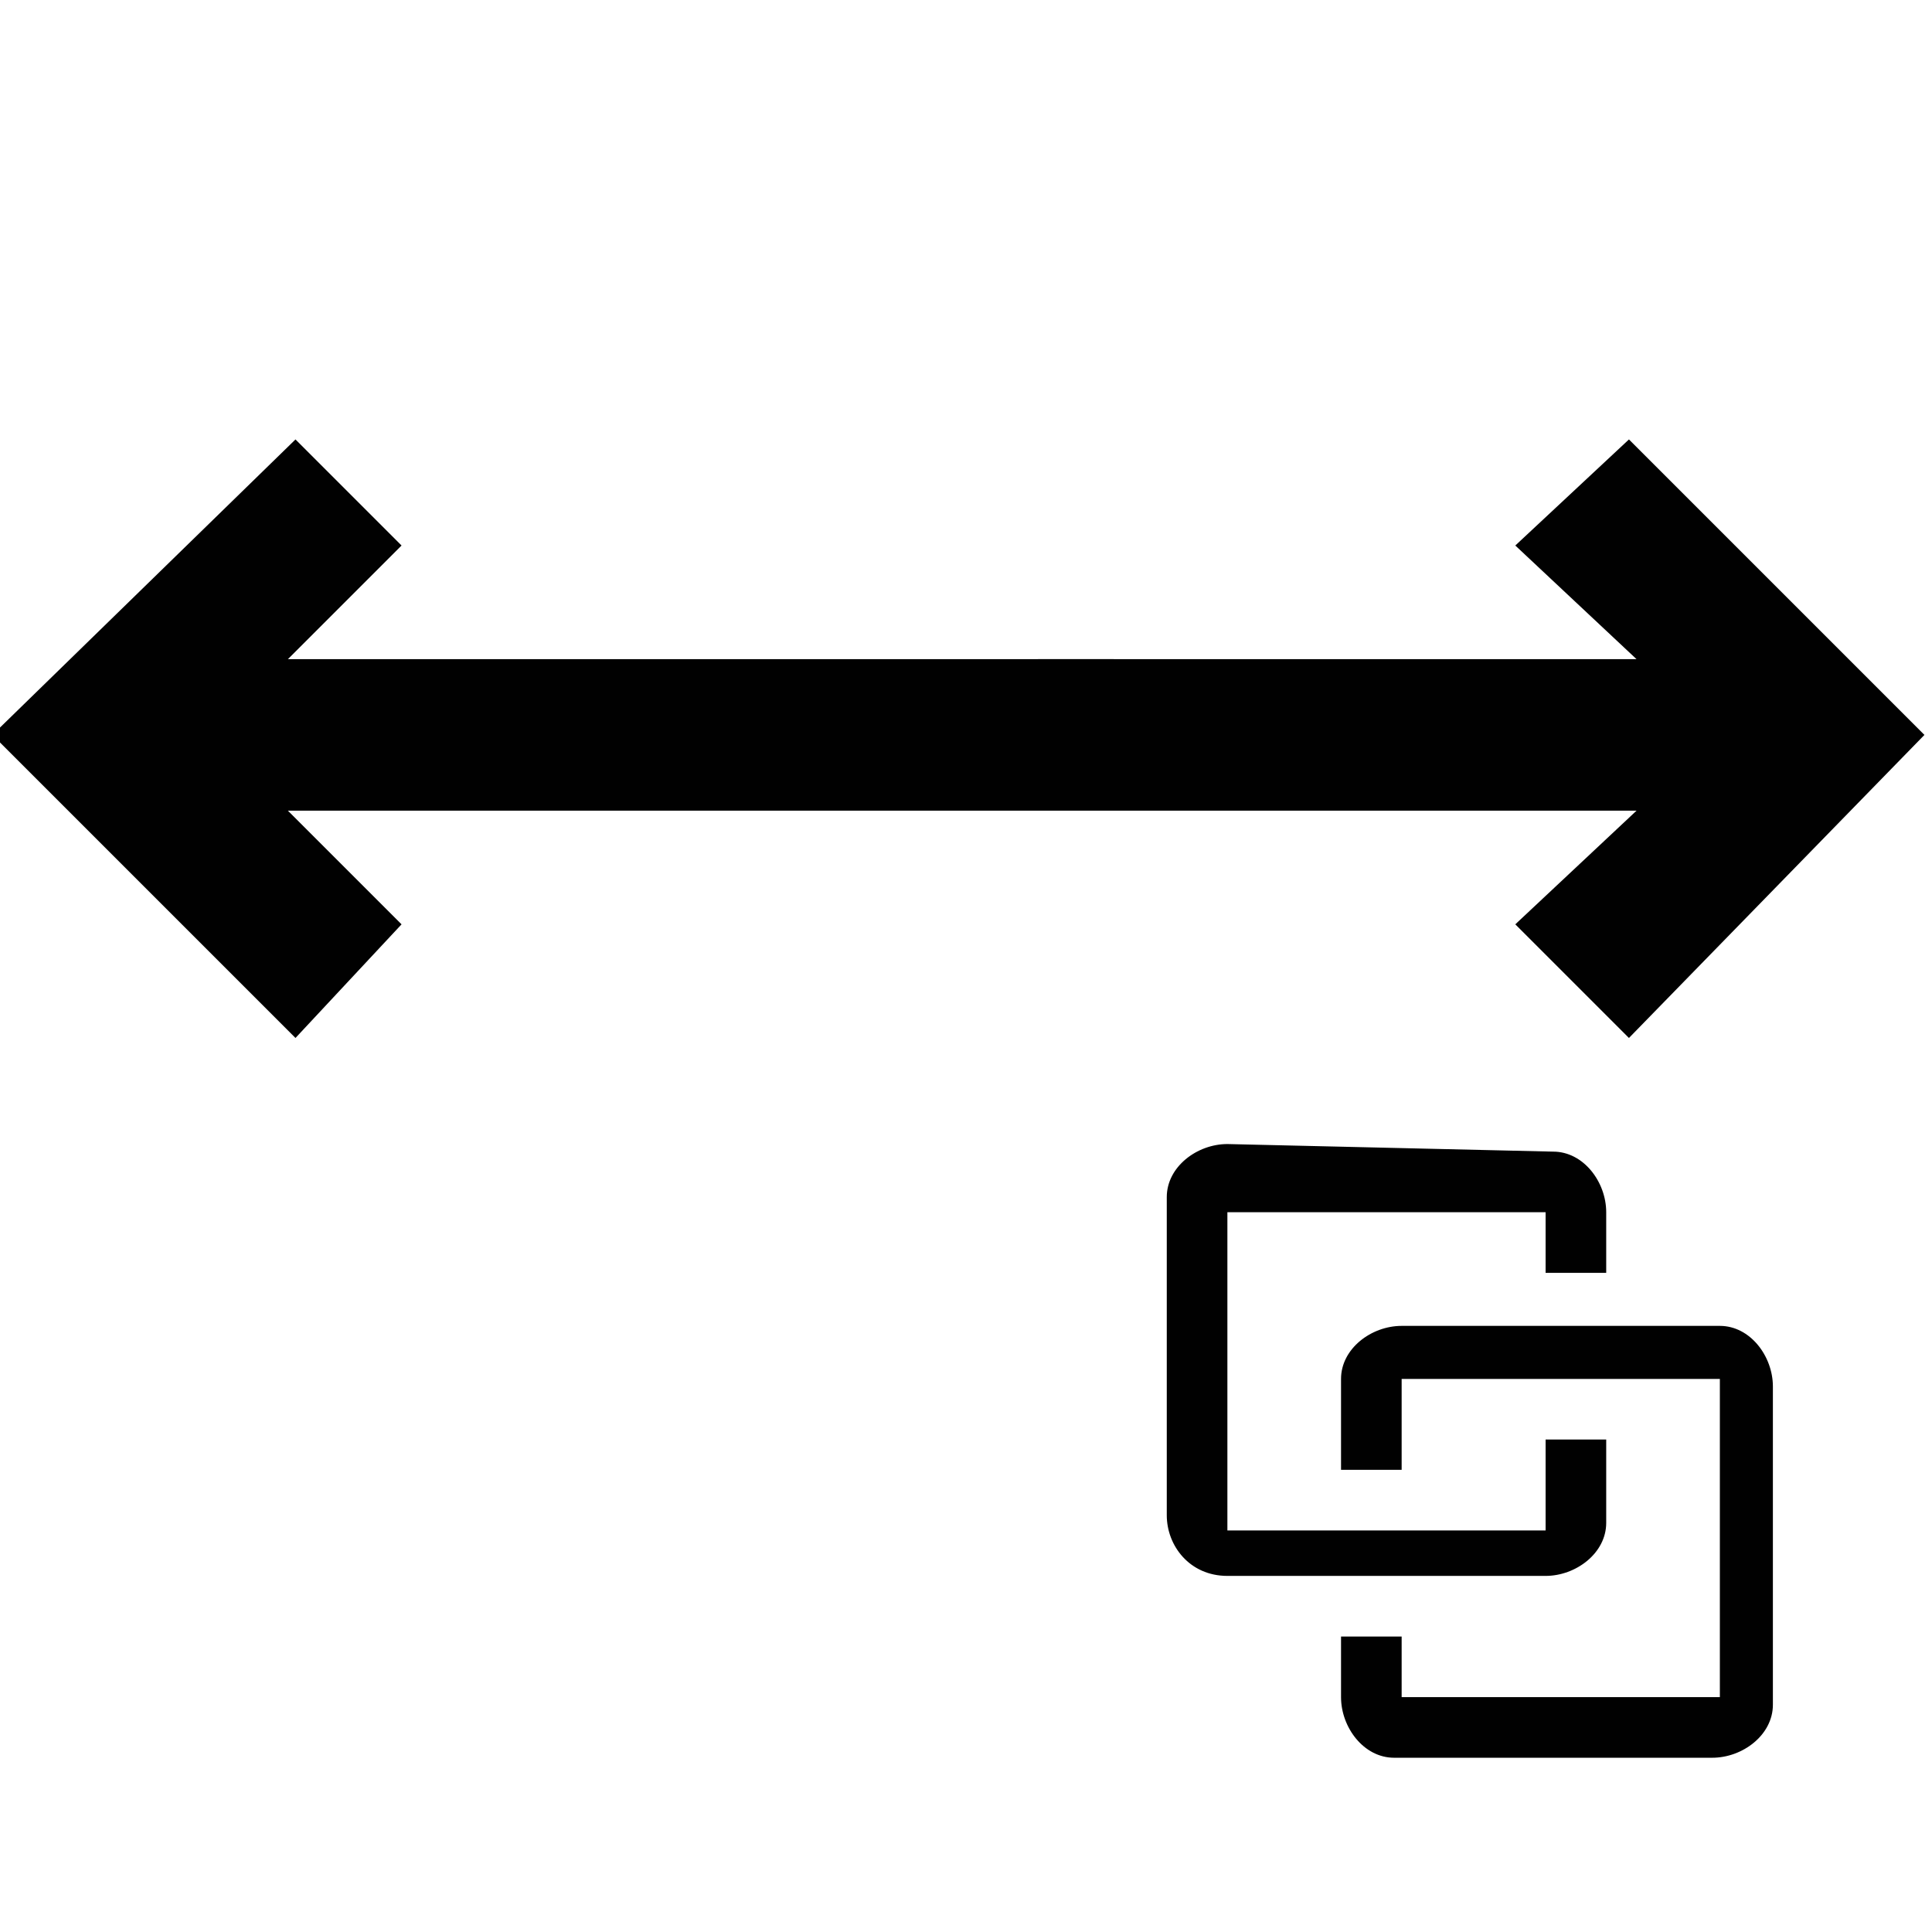
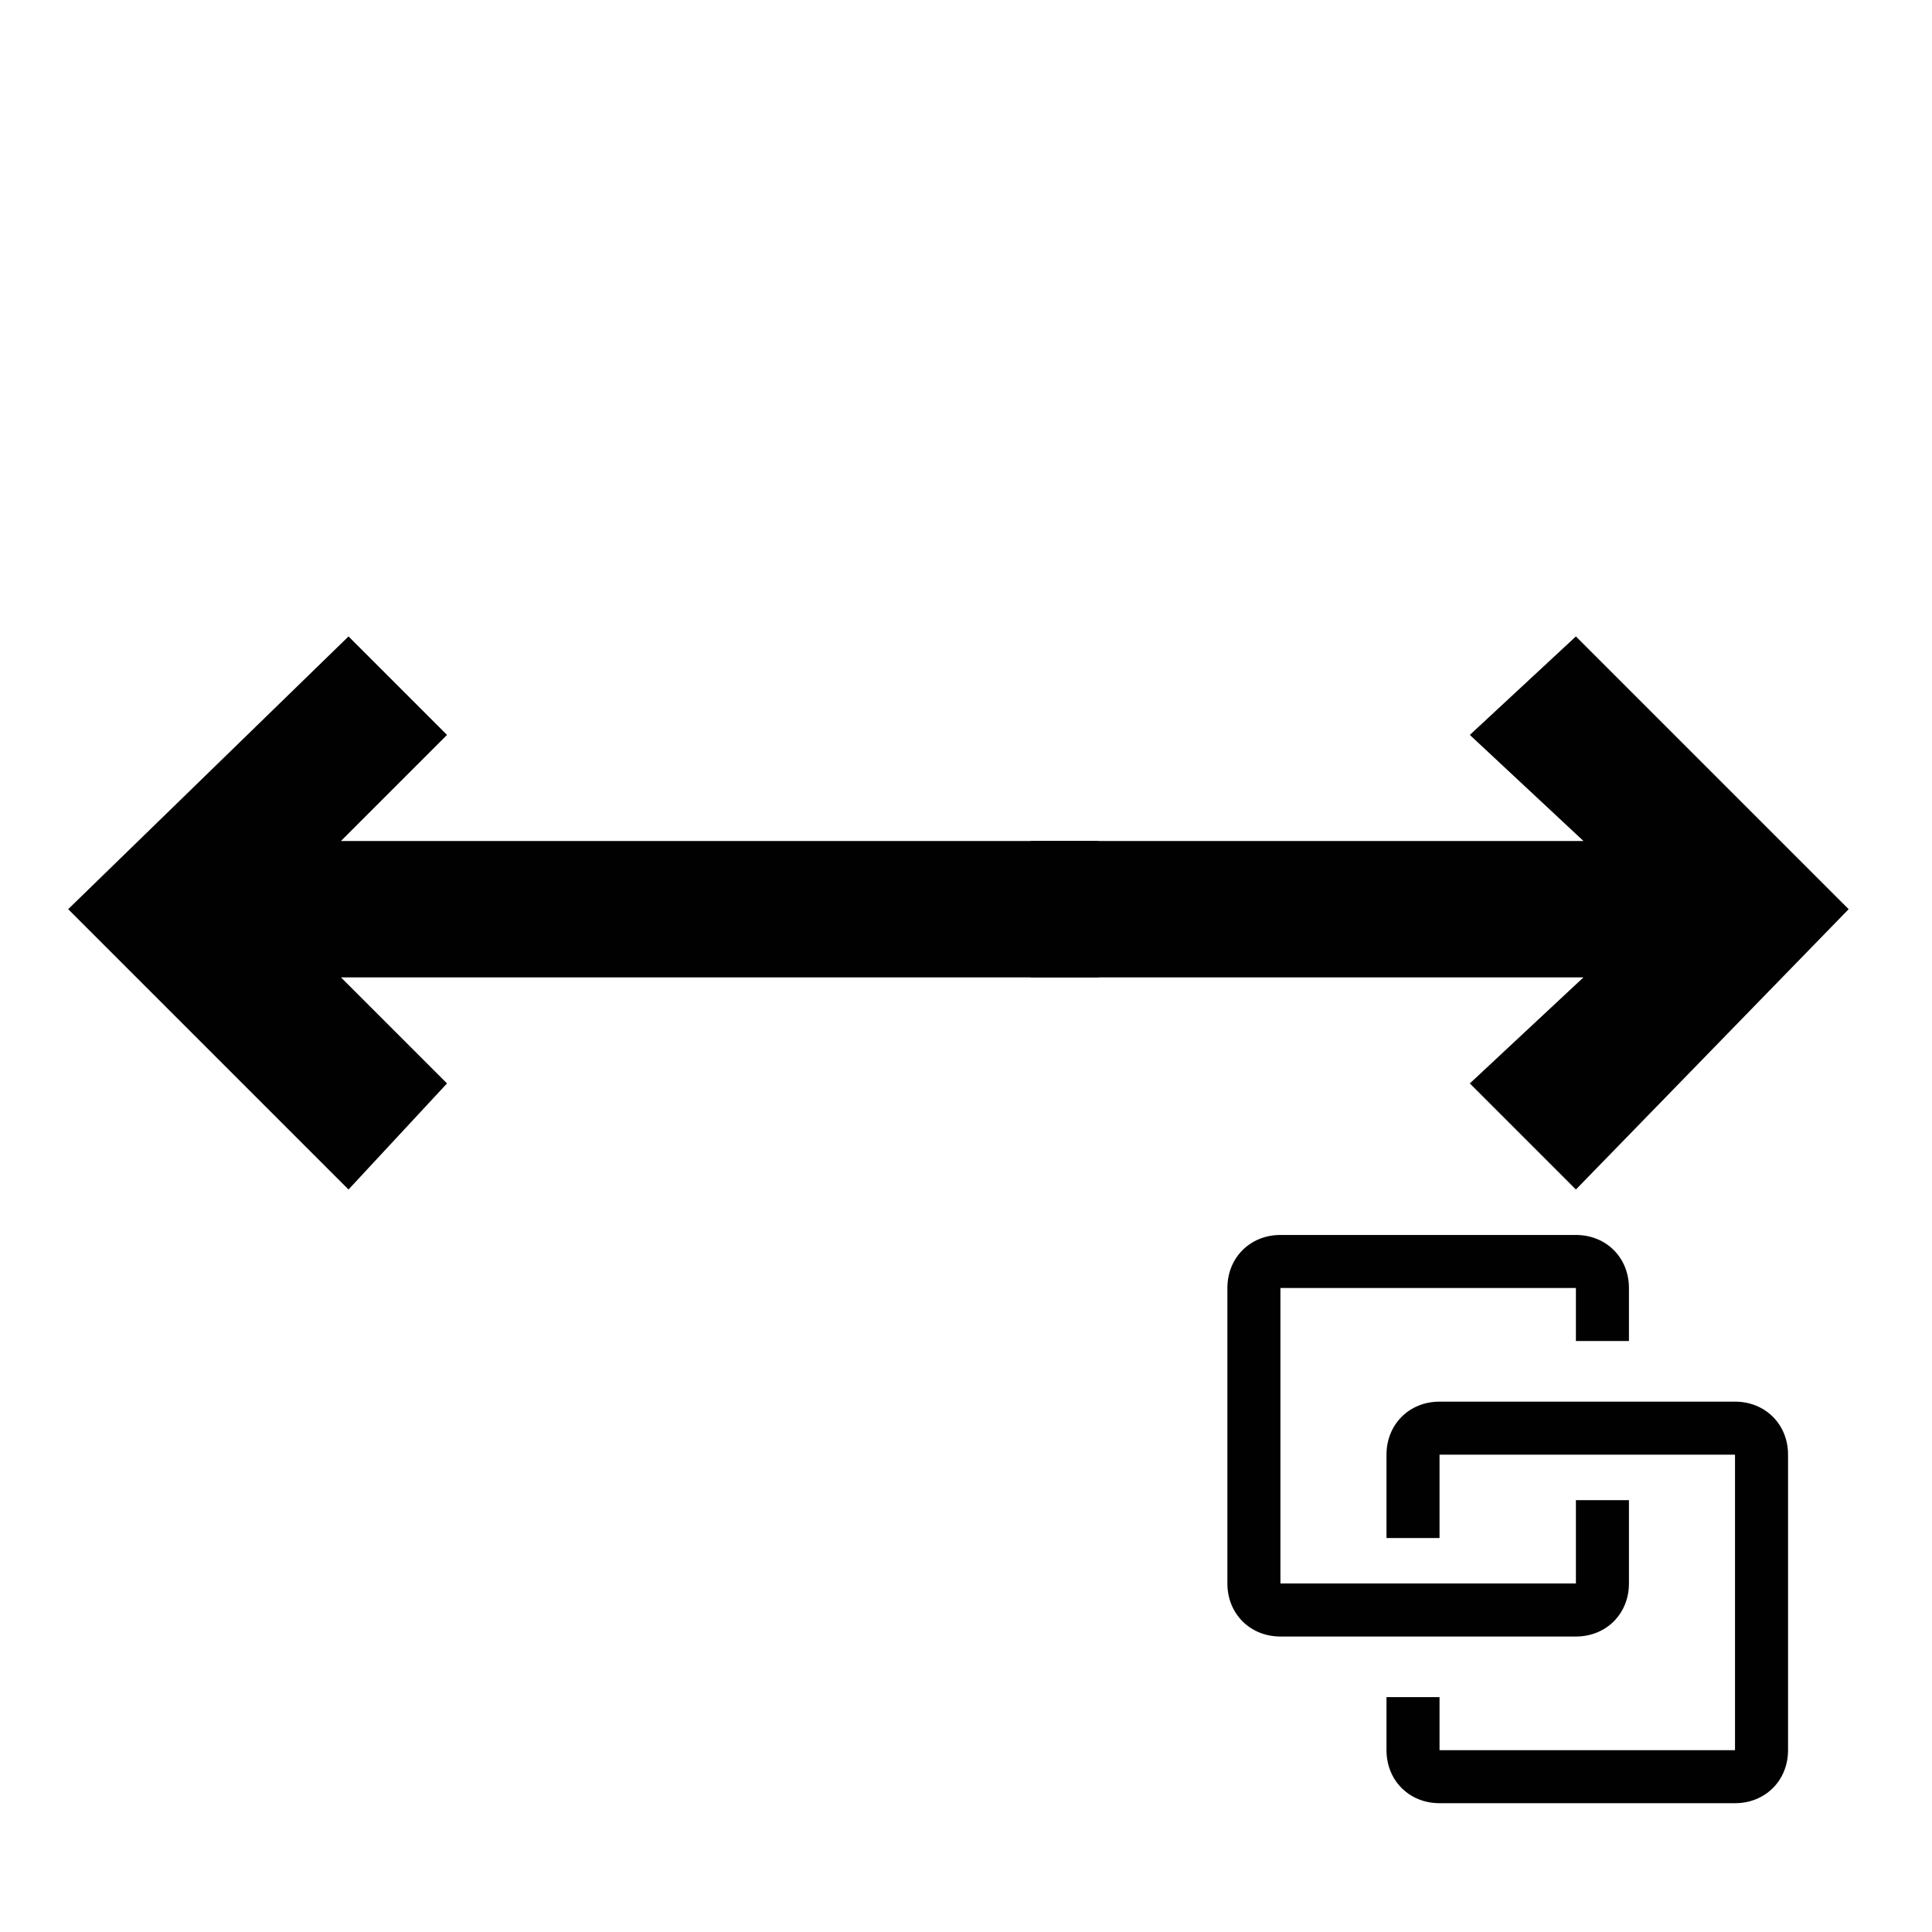
<svg xmlns="http://www.w3.org/2000/svg" version="1.1" id="Layer_1" x="0px" y="0px" viewBox="0 0 25.5 25.5" style="enable-background:new 0 0 25.5 25.5;" xml:space="preserve">
  <style type="text/css">
	.st0{fill:#010101;}
</style>
-   <polyline class="st0" points="14.7,8.7 10.1,8.7 3.8,8.7 5.3,7.2 3.9,5.8 -0.1,9.7 3.9,13.7 5.3,12.2 3.8,10.7 14.7,10.7 " />
-   <polyline class="st0" points="13.7,10.7 21.6,10.7 20,12.2 21.5,13.7 25.4,9.7 21.5,5.8 20,7.2 21.6,8.7 15.2,8.7 13.7,8.7 " />
-   <path class="st0" d="M16.2,15.1c-0.4,0-0.8,0.3-0.8,0.7c0,0,0,0,0,0v4.2c0,0.4,0.3,0.8,0.8,0.8c0,0,0,0,0,0h4.2  c0.4,0,0.8-0.3,0.8-0.7c0,0,0,0,0,0V19h-0.8v1.2h-4.2v-4.2h4.2v0.8h0.8v-0.8c0-0.4-0.3-0.8-0.7-0.8c0,0,0,0,0,0 M18.5,17.5  c-0.4,0-0.8,0.3-0.8,0.7c0,0,0,0,0,0v1.2h0.8v-1.2h4.2v4.2h-4.2v-0.8h-0.8v0.8c0,0.4,0.3,0.8,0.7,0.8c0,0,0,0,0,0h4.2  c0.4,0,0.8-0.3,0.8-0.7c0,0,0,0,0,0v-4.2c0-0.4-0.3-0.8-0.7-0.8c0,0,0,0,0,0L18.5,17.5" />
+   <path class="st0" d="M16.9,16.3c-0.4,0-0.7,0.3-0.7,0.7l0,0v3.9c0,0.4,0.3,0.7,0.7,0.7l0,0h3.9c0.4,0,0.7-0.3,0.7-0.7l0,0v-1.1h-0.7  v1.1h-3.9V17h3.9v0.7h0.7V17c0-0.4-0.3-0.7-0.7-0.7l0,0 M19,18.5c-0.4,0-0.7,0.3-0.7,0.7l0,0v1.1H19v-1.1h3.9v3.9H19v-0.7h-0.7v0.7  c0,0.4,0.3,0.7,0.7,0.7l0,0h3.9c0.4,0,0.7-0.3,0.7-0.7l0,0v-3.9c0-0.4-0.3-0.7-0.7-0.7l0,0H19" />
+   <polyline class="st0" points="14.5,11.1 10.3,11.1 4.5,11.1 5.9,9.7 4.6,8.4 0.9,12 4.6,15.7 5.9,14.3 4.5,12.9 14.5,12.9 " />
+   <polyline class="st0" points="13.6,12.9 20.9,12.9 19.4,14.3 20.8,15.7 24.4,12 20.8,8.4 19.4,9.7 20.9,11.1 15,11.1 13.6,11.1 " />
</svg>
